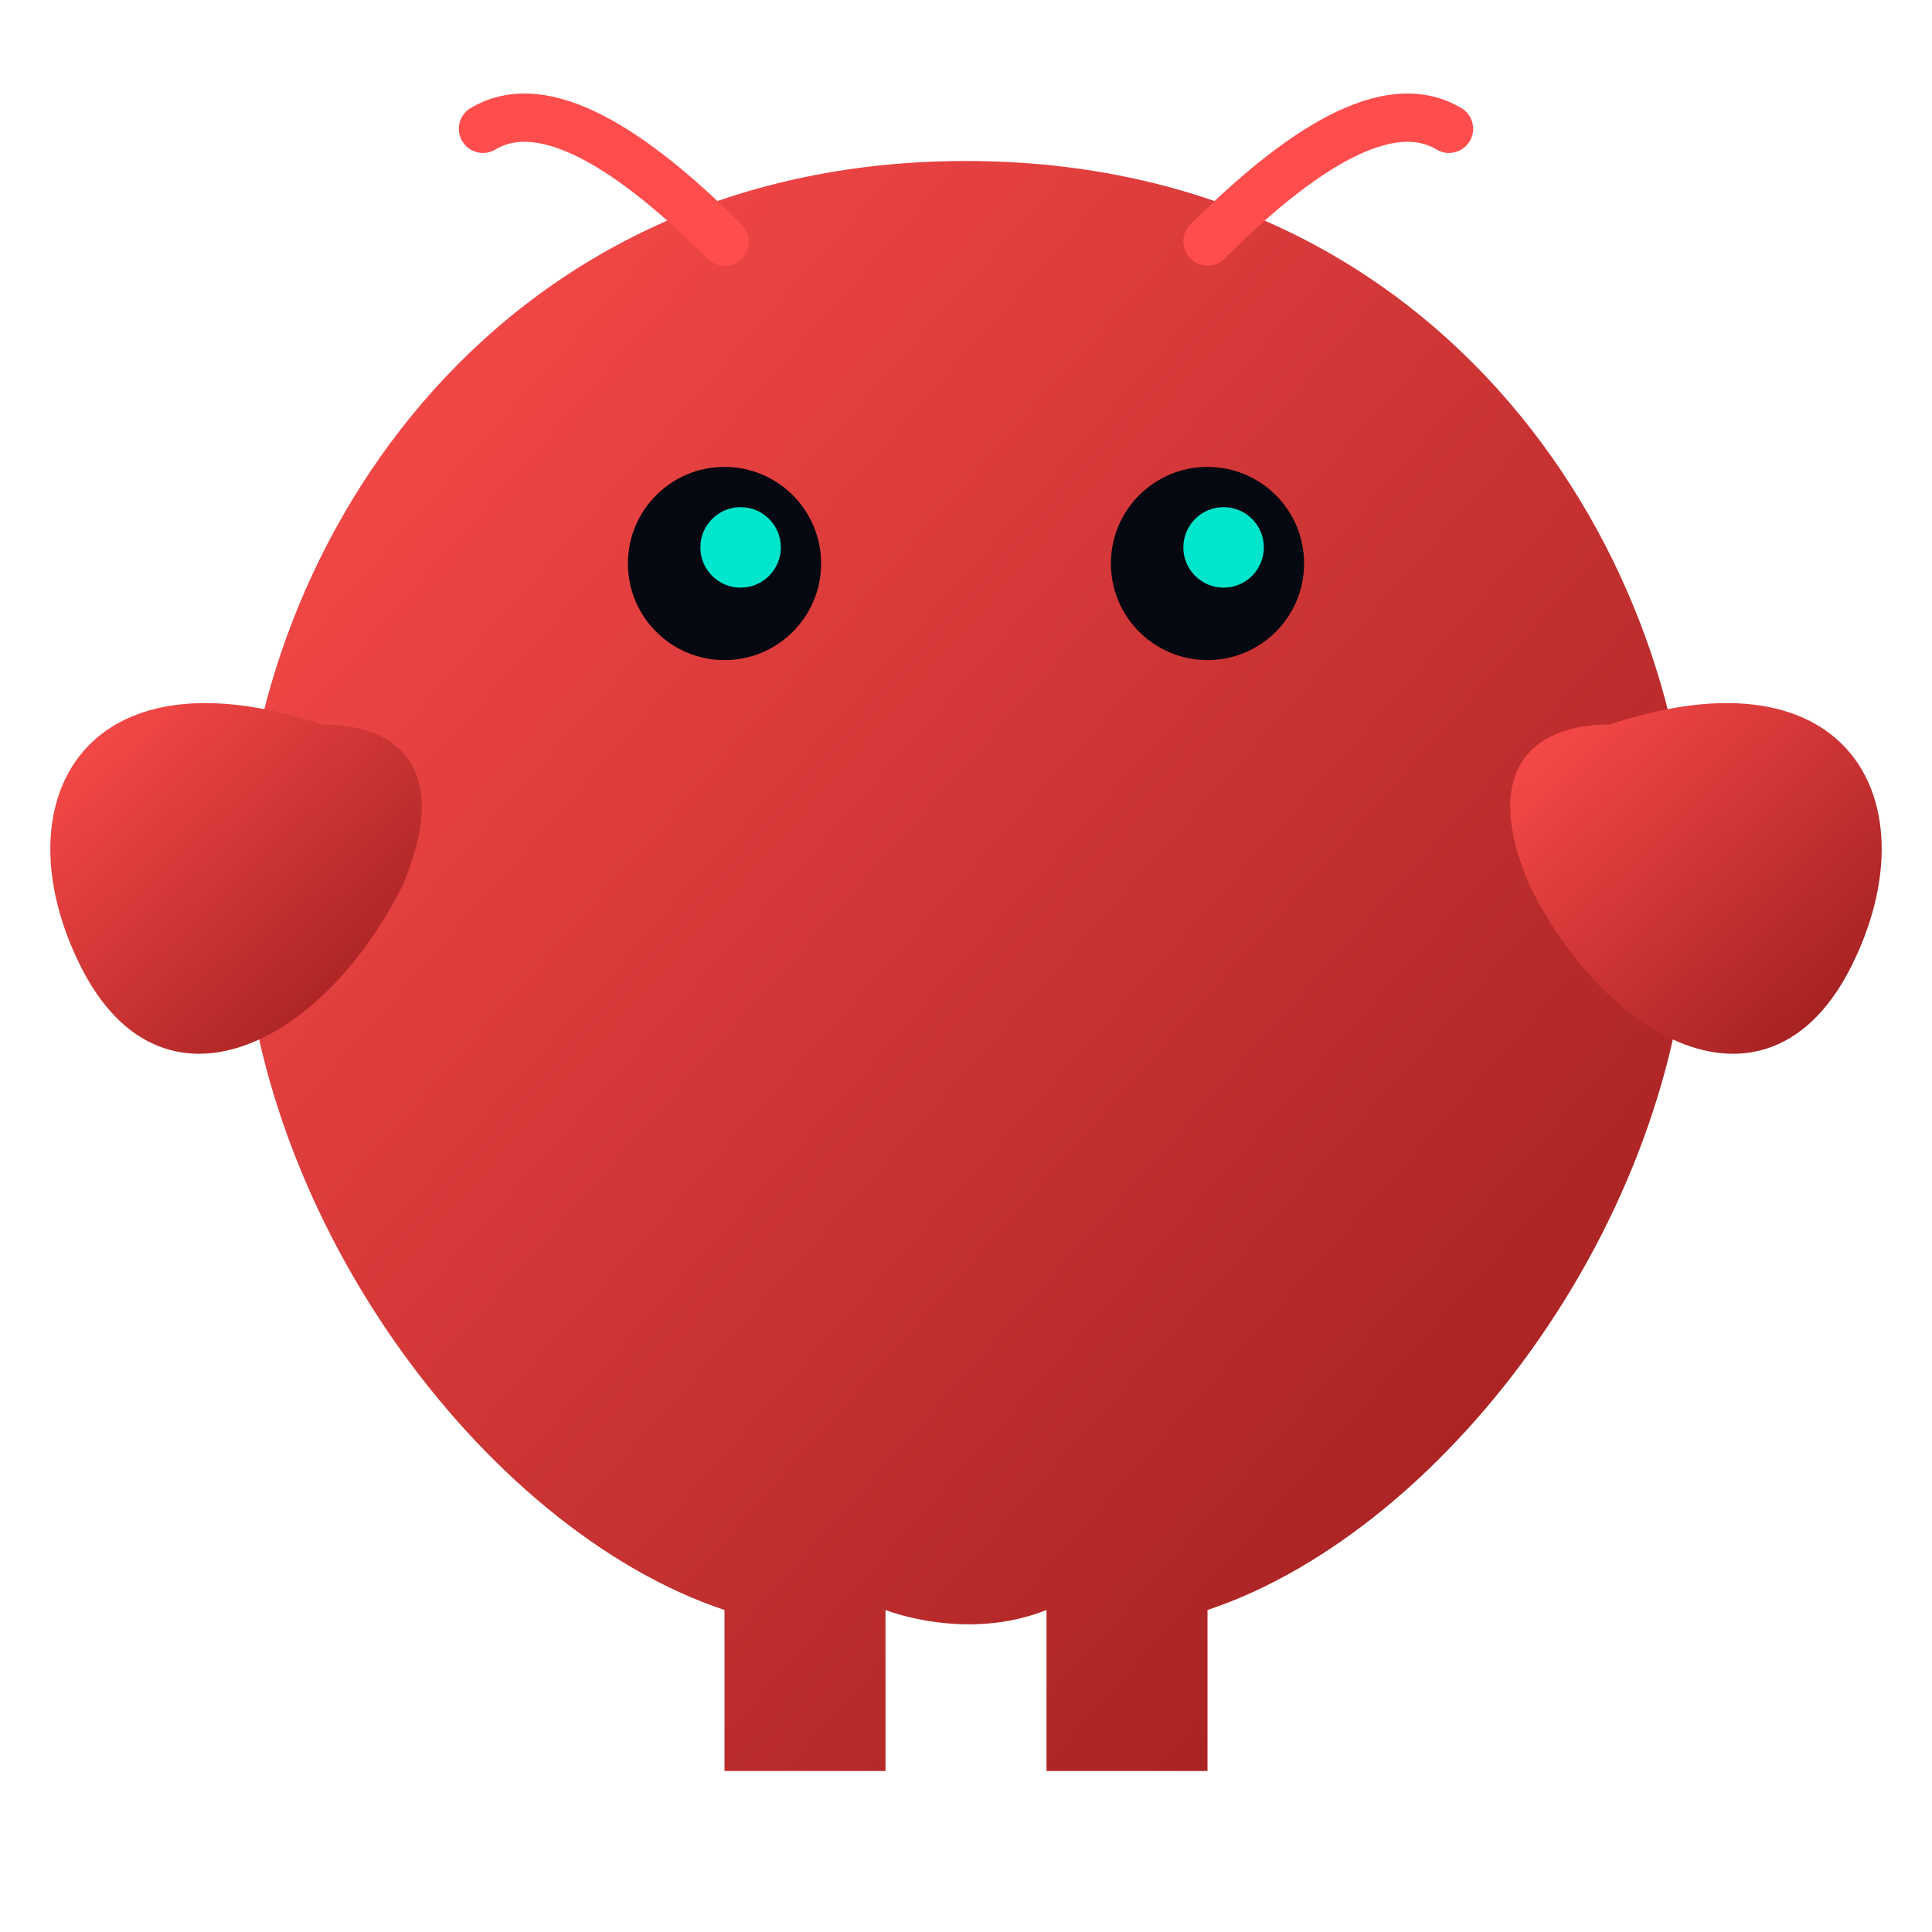
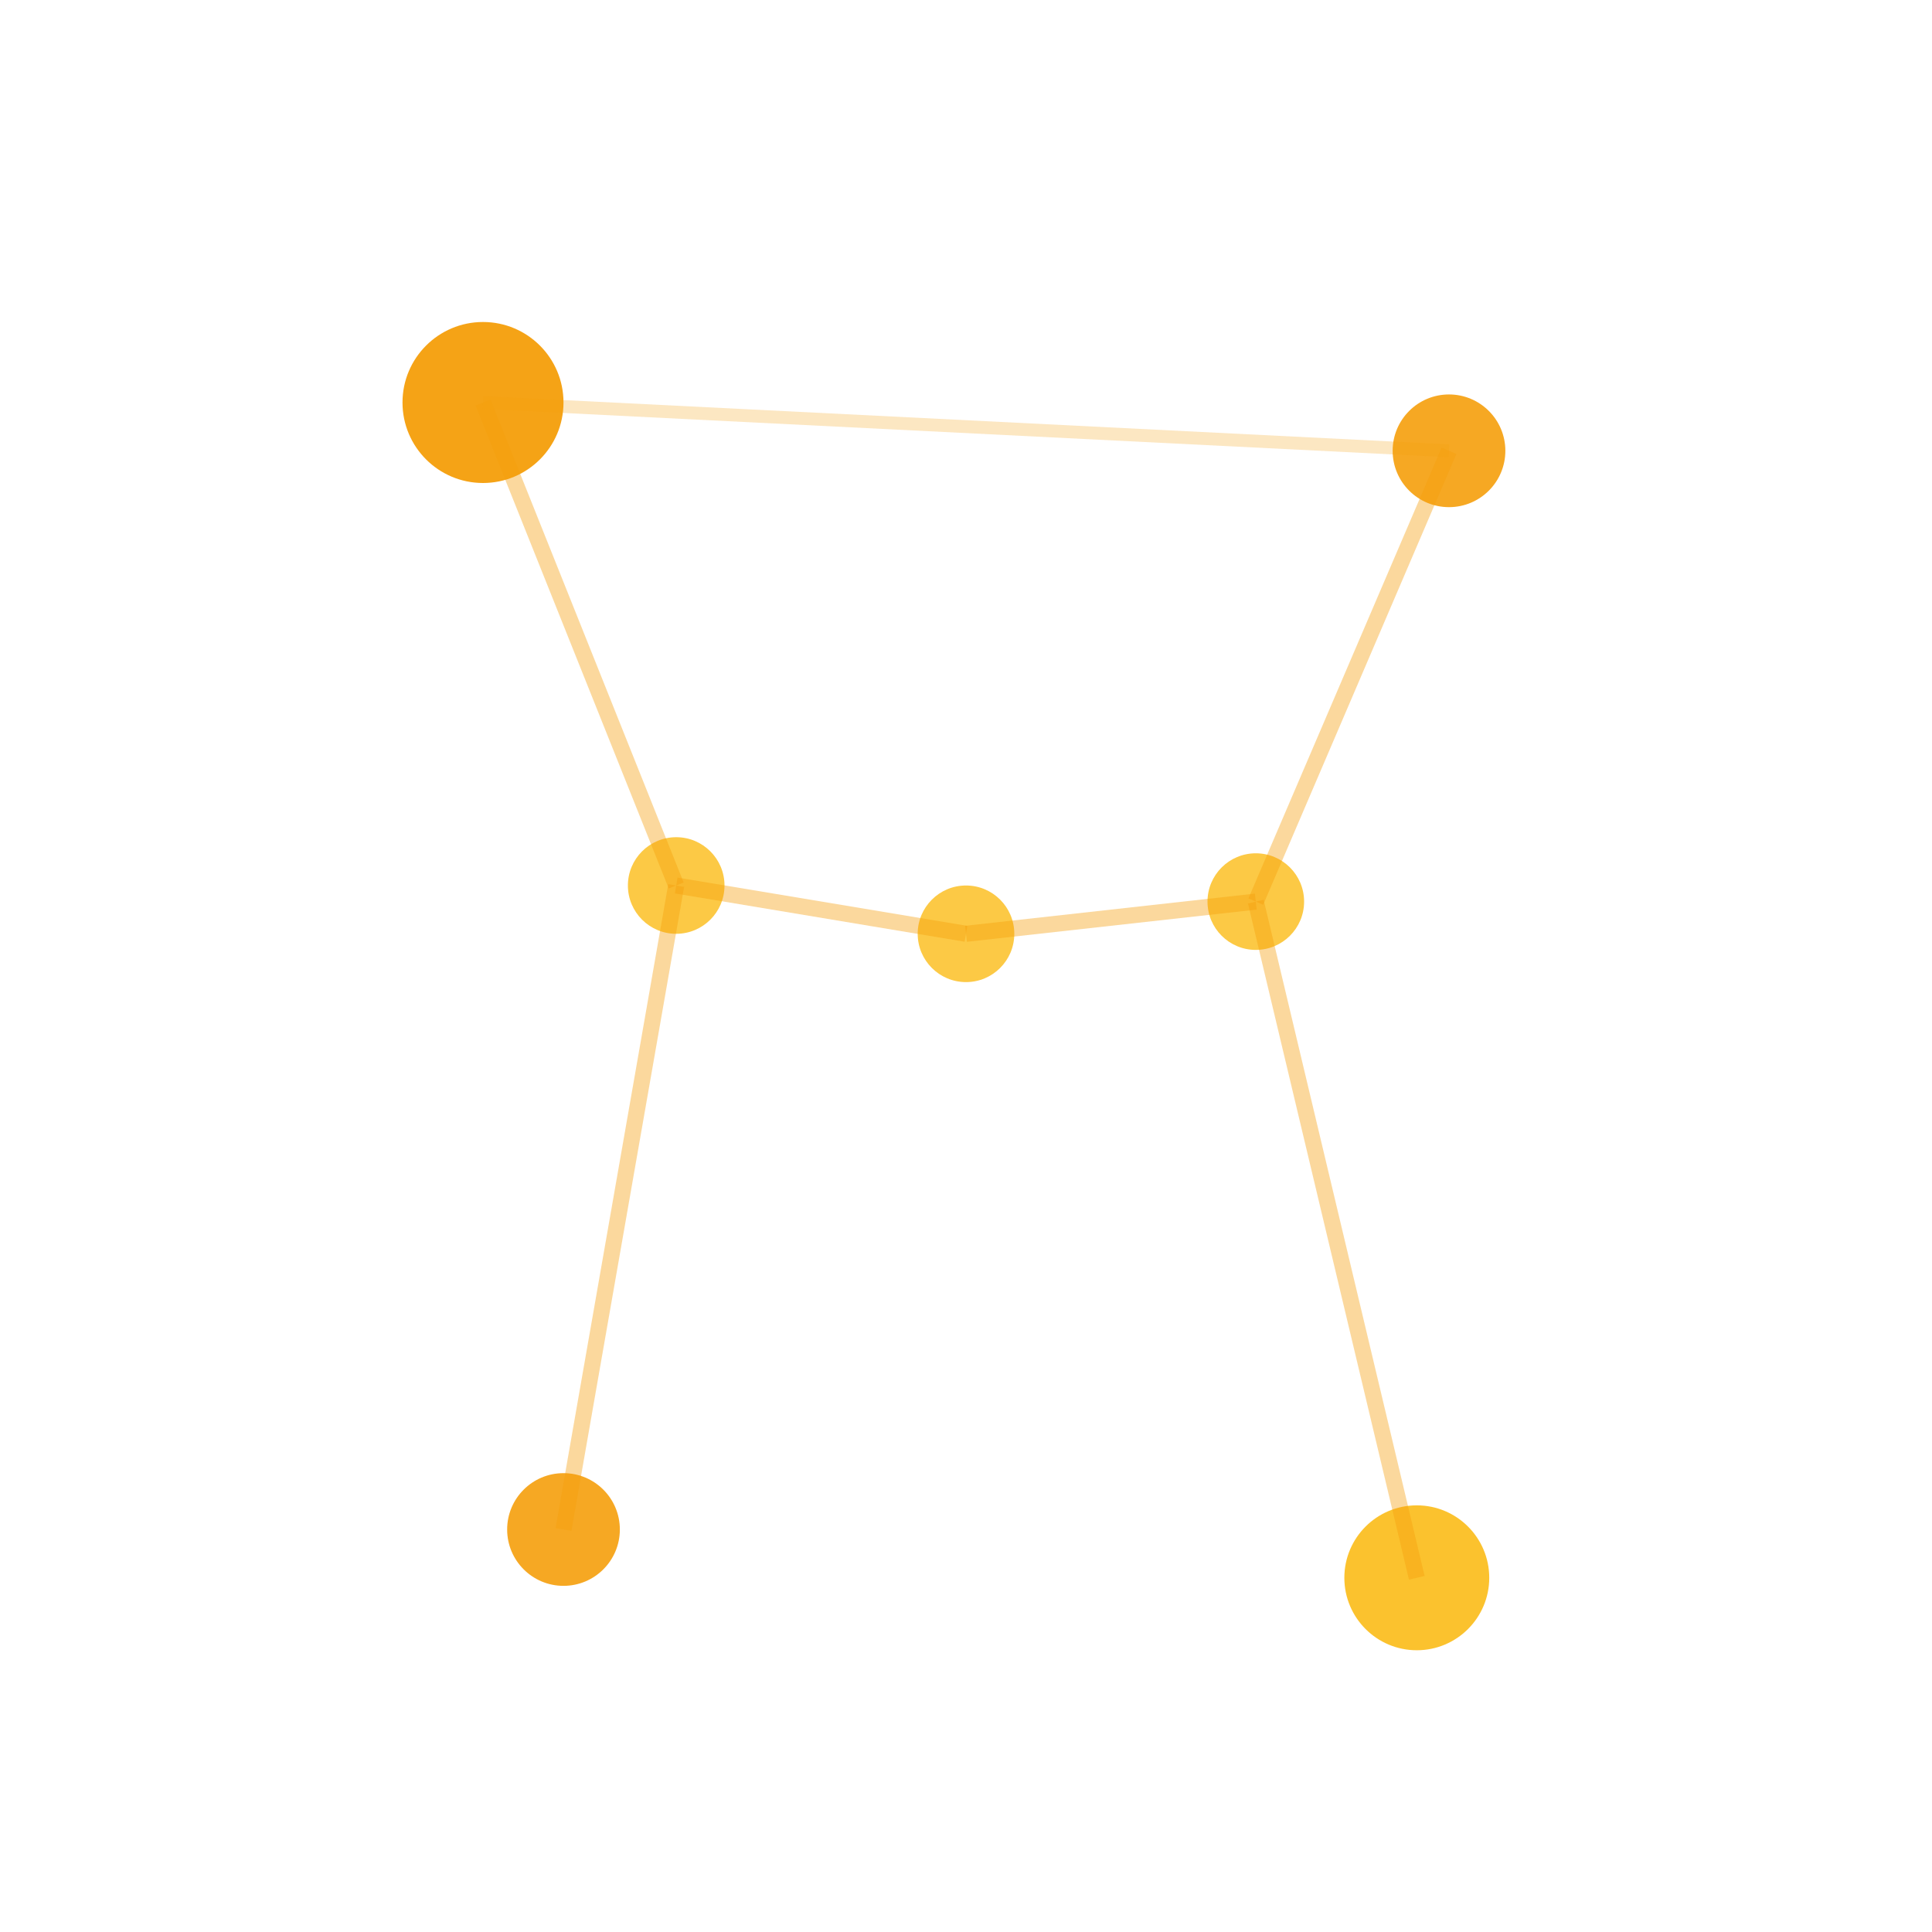
<svg xmlns="http://www.w3.org/2000/svg" viewBox="0 0 120 120" fill="none">
-   <defs>
-     <linearGradient id="lobster-gradient" x1="0%" y1="0%" x2="100%" y2="100%">
-       <stop offset="0%" stop-color="#ff4d4d" />
-       <stop offset="100%" stop-color="#991b1b" />
-     </linearGradient>
-   </defs>
-   <path d="M60 10 C30 10 15 35 15 55 C15 75 30 95 45 100 L45 110 L55 110 L55 100 C55 100 60 102 65 100 L65 110 L75 110 L75 100 C90 95 105 75 105 55 C105 35 90 10 60 10Z" fill="url(#lobster-gradient)" />
-   <path d="M20 45 C5 40 0 50 5 60 C10 70 20 65 25 55 C28 48 25 45 20 45Z" fill="url(#lobster-gradient)" />
-   <path d="M100 45 C115 40 120 50 115 60 C110 70 100 65 95 55 C92 48 95 45 100 45Z" fill="url(#lobster-gradient)" />
-   <path d="M45 15 Q35 5 30 8" stroke="#ff4d4d" stroke-width="3" stroke-linecap="round" />
-   <path d="M75 15 Q85 5 90 8" stroke="#ff4d4d" stroke-width="3" stroke-linecap="round" />
-   <circle cx="45" cy="35" r="6" fill="#050810" />
-   <circle cx="75" cy="35" r="6" fill="#050810" />
-   <circle cx="46" cy="34" r="2.5" fill="#00e5cc" />
-   <circle cx="76" cy="34" r="2.5" fill="#00e5cc" />
+   <circle cx="30" cy="25" r="5" fill="#f59e0b" opacity="0.95" />
+   <circle cx="90" cy="28" r="3.5" fill="#f59e0b" opacity="0.9" />
+   <circle cx="42" cy="55" r="3" fill="#fbbf24" opacity="0.85" />
+   <circle cx="60" cy="58" r="3" fill="#fbbf24" opacity="0.85" />
+   <circle cx="78" cy="56" r="3" fill="#fbbf24" opacity="0.85" />
+   <circle cx="35" cy="95" r="3.5" fill="#f59e0b" opacity="0.9" />
+   <circle cx="88" cy="98" r="4.5" fill="#fbbf24" opacity="0.95" />
+   <line x1="30" y1="25" x2="42" y2="55" stroke="#f59e0b" stroke-width="1" opacity="0.4" />
+   <line x1="90" y1="28" x2="78" y2="56" stroke="#f59e0b" stroke-width="1" opacity="0.4" />
+   <line x1="42" y1="55" x2="60" y2="58" stroke="#f59e0b" stroke-width="1" opacity="0.4" />
+   <line x1="60" y1="58" x2="78" y2="56" stroke="#f59e0b" stroke-width="1" opacity="0.4" />
+   <line x1="42" y1="55" x2="35" y2="95" stroke="#f59e0b" stroke-width="1" opacity="0.4" />
+   <line x1="78" y1="56" x2="88" y2="98" stroke="#f59e0b" stroke-width="1" opacity="0.4" />
+   <line x1="30" y1="25" x2="90" y2="28" stroke="#f59e0b" stroke-width="0.8" opacity="0.25" />
</svg>
